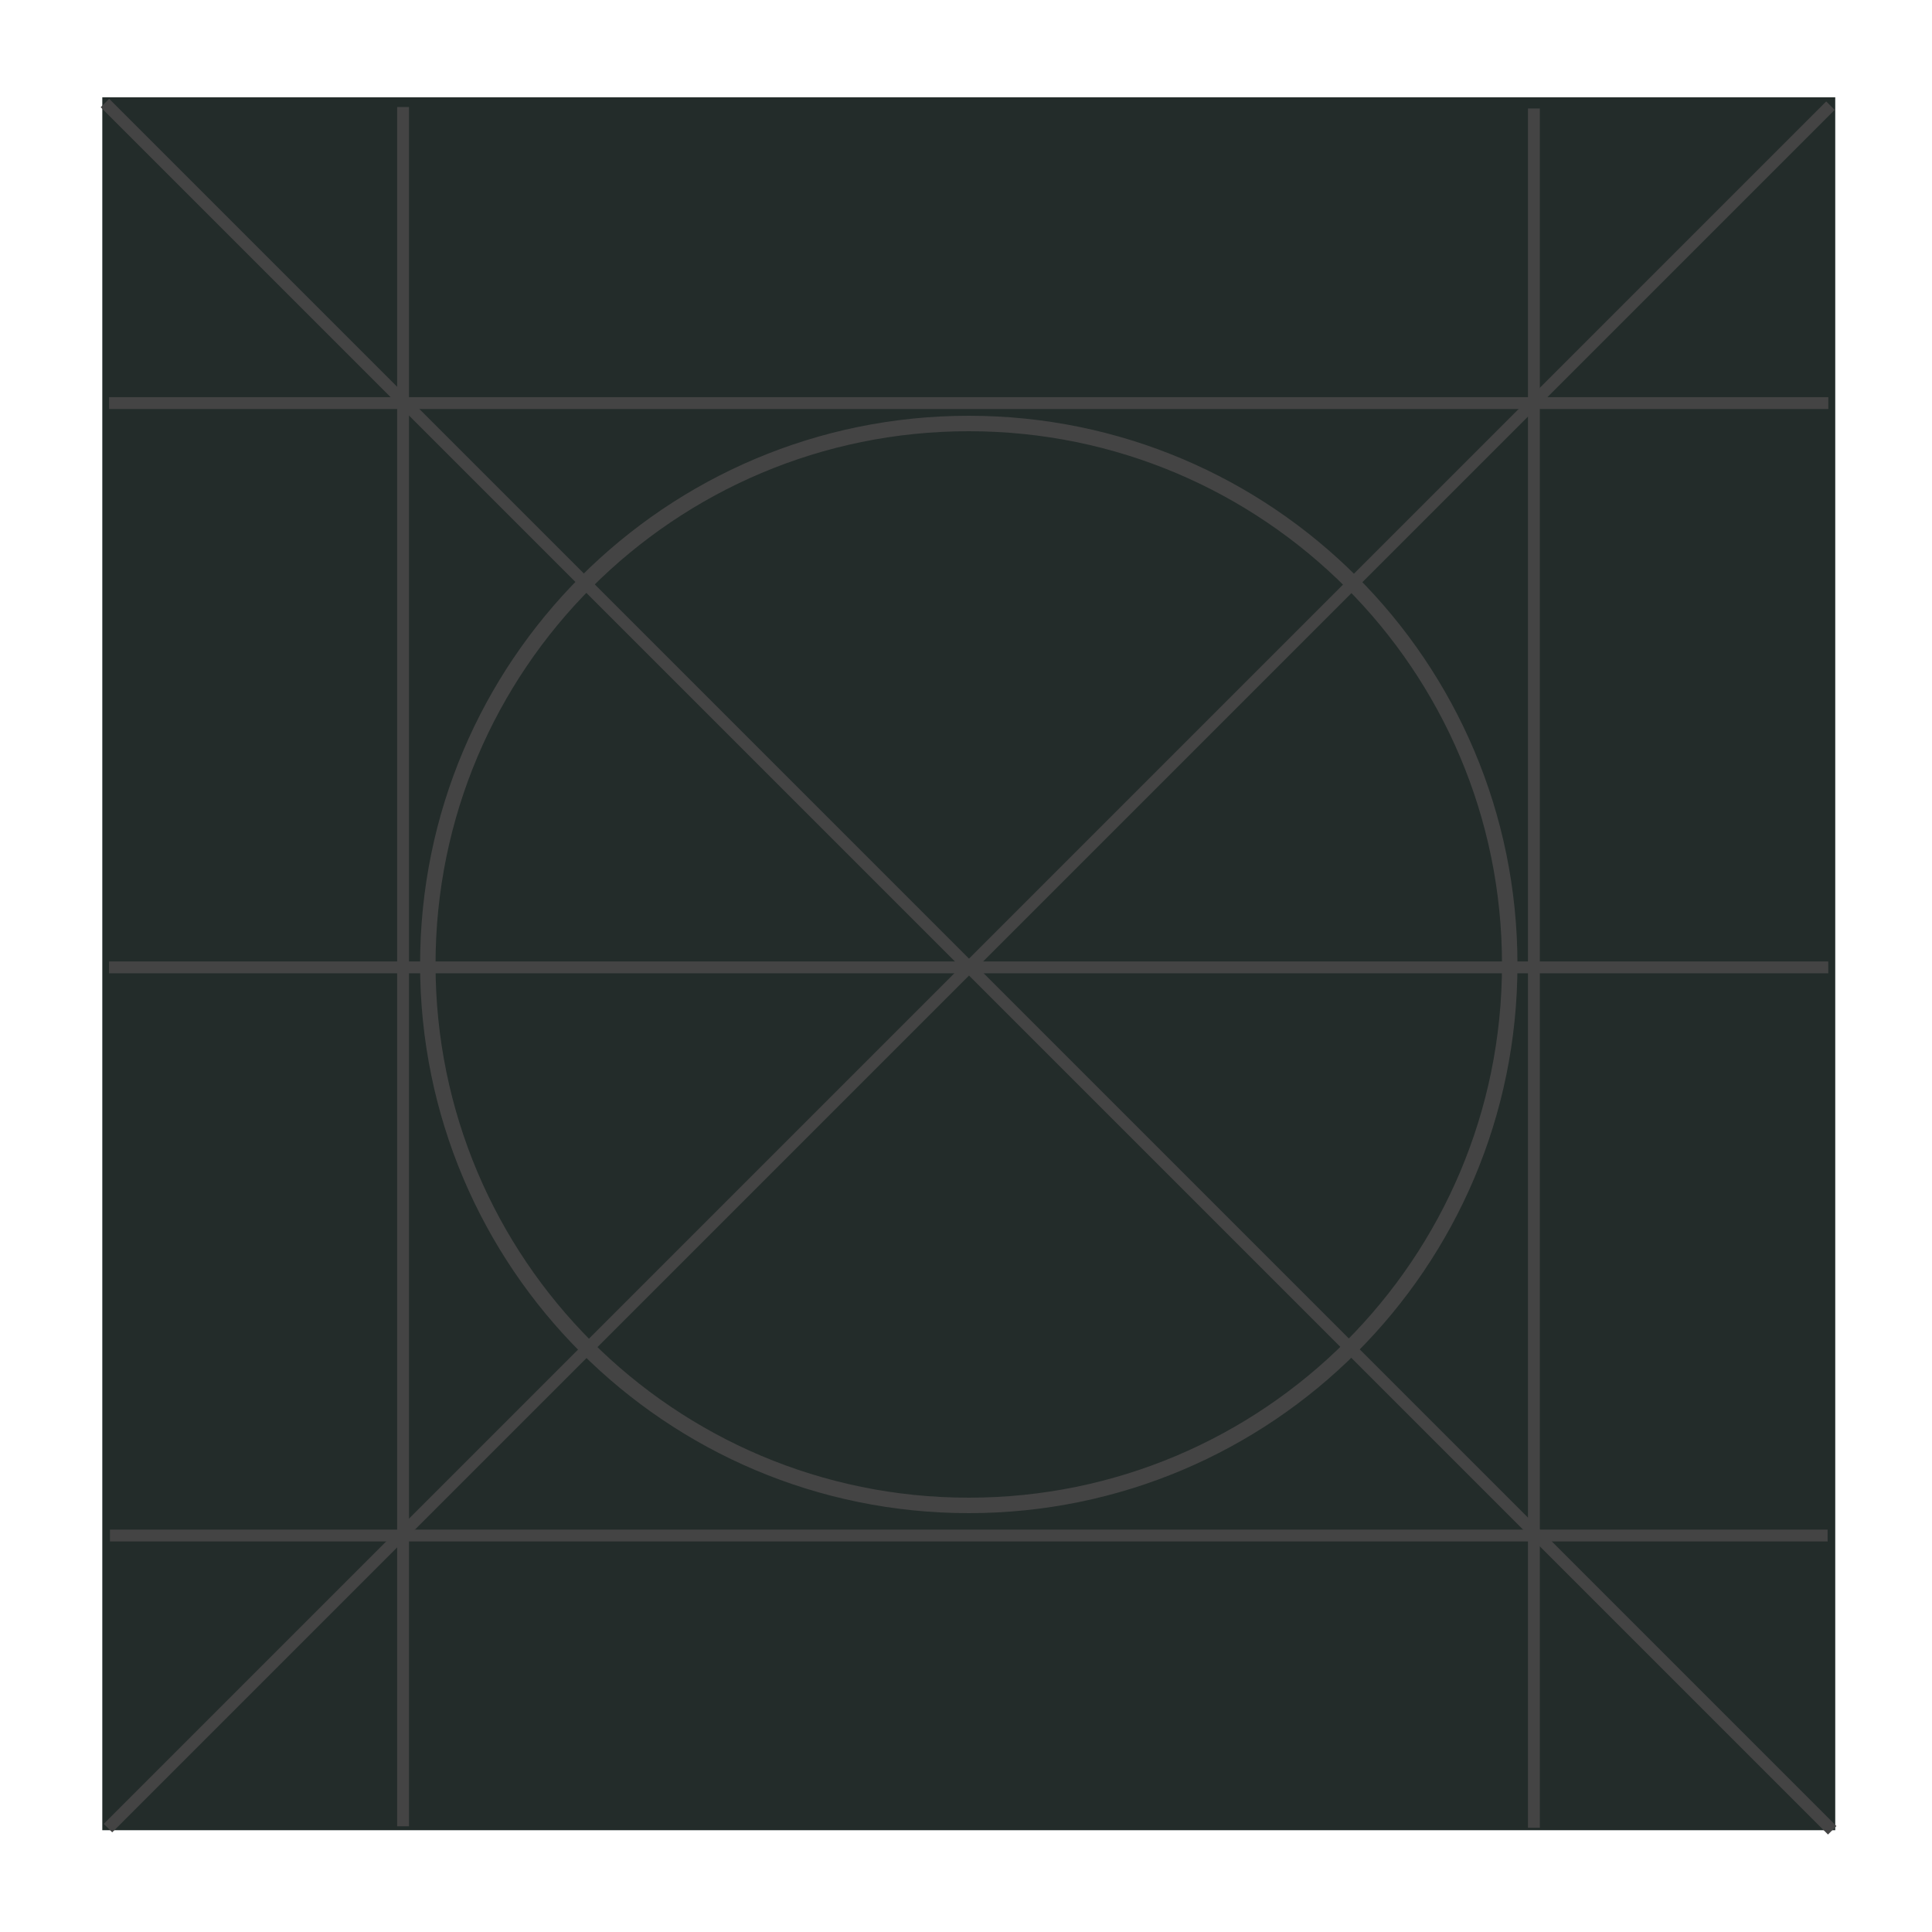
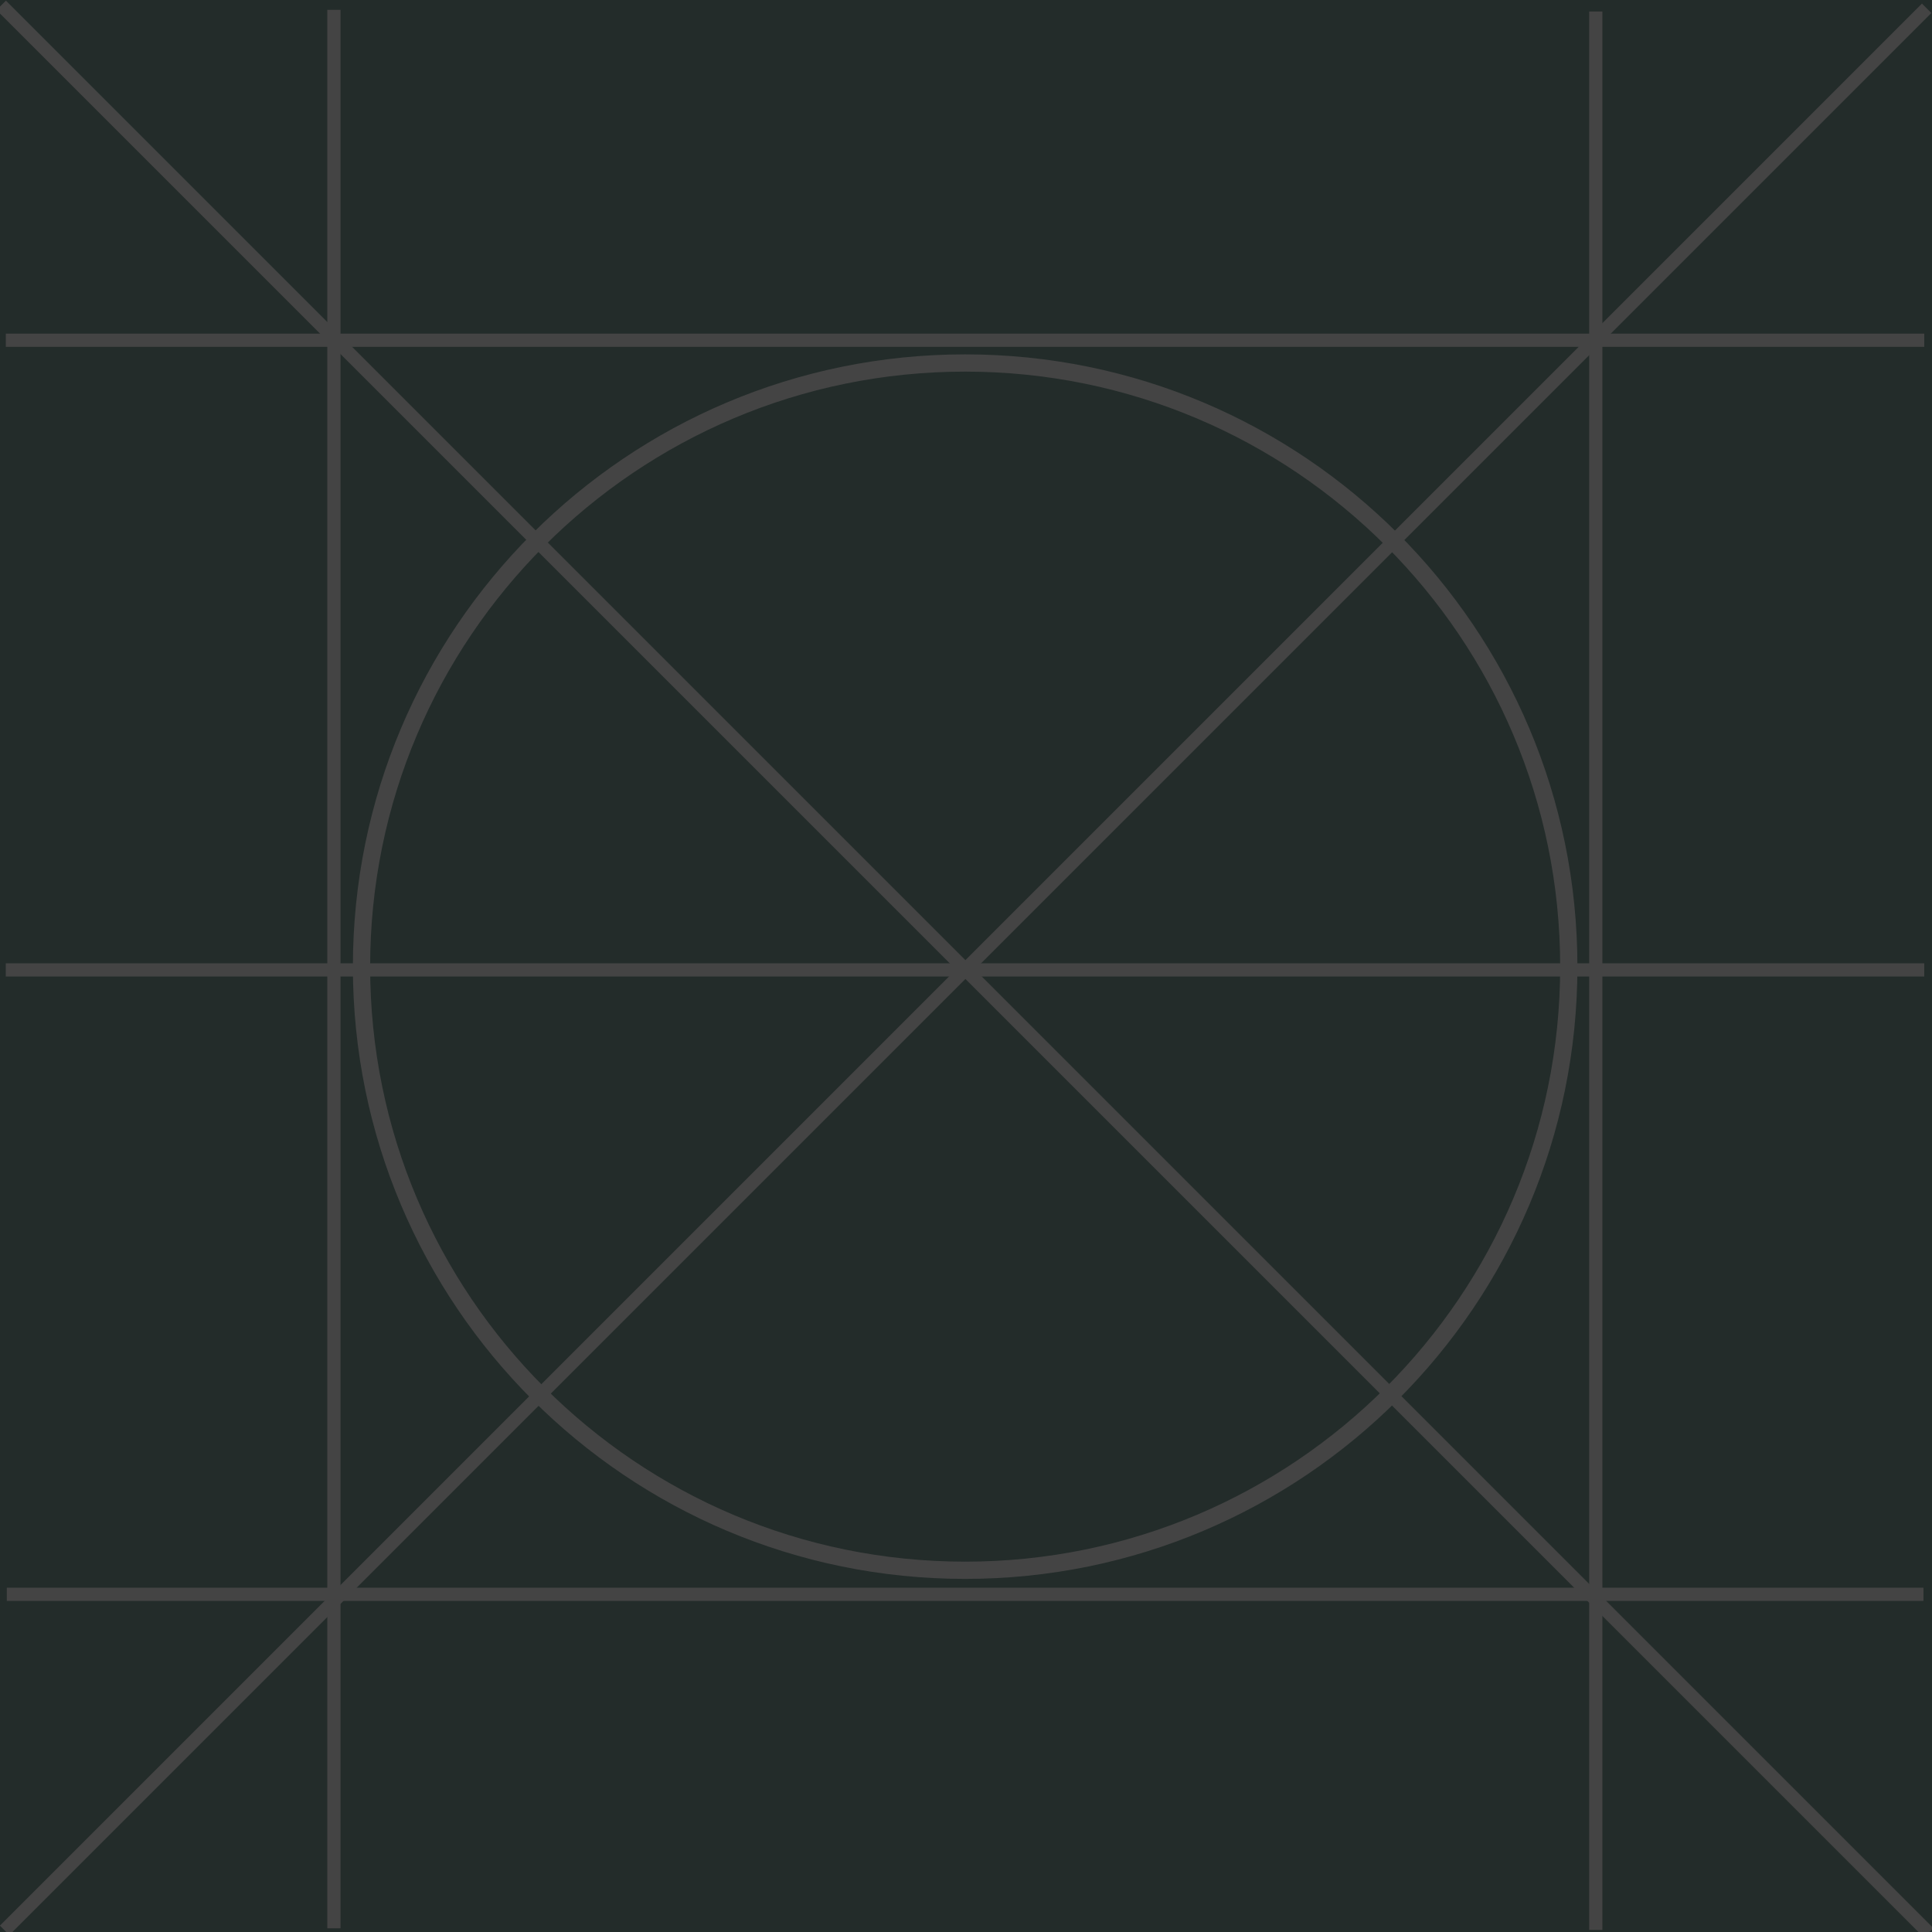
- <svg xmlns="http://www.w3.org/2000/svg" version="1.1" width="900" height="900" viewBox="1709.13 1602.51 900 900" xml:space="preserve" preserveAspectRatio="xMidYMid slice">
+ <svg xmlns="http://www.w3.org/2000/svg" version="1.1" width="900" height="900" viewBox="1757.501 1648.178 806.546 806.694" preserveAspectRatio="xMidYMid slice">
  <rect x="0" y="0" width="100%" height="100%" fill="transparent" />
  <g transform="matrix(1 0 0 1 450 450)" id="background-layer">
    <rect x="-450" y="-450" width="900" height="900" style="fill: rgb(255,255,255); visibility: hidden;" />
  </g>
  <g transform="matrix(12.2 0 0 12.2 2160.42 2051.46)" id="base-square">
    <rect x="-33.085" y="-33.085" width="66.17" height="66.17" style="fill: rgb(35,44,42); stroke-width: 1;" />
  </g>
  <g transform="matrix(7.2 0 0 7.2 2160.42 2051.79)" id="center-circle">
    <circle cx="0" cy="0" r="35" style="fill: rgb(35,44,42); stroke: rgb(68,68,68); stroke-width: 1;" />
  </g>
  <g transform="matrix(-10.74 -10.74 -0.05 0.05 2160.33 2052.81)" id="shape-1">
    <rect x="-17.46" y="-19.415" width="34.92" height="38.83" style="fill: rgb(68,68,68); stroke: rgb(68,68,68); stroke-width: 40;" />
  </g>
  <g transform="matrix(10.71 -10.71 -0.05 -0.05 2160.62 2052.92)" id="shape-2">
    <rect x="-17.46" y="-19.415" width="34.92" height="38.83" style="fill: rgb(68,68,68); stroke: rgb(68,68,68); stroke-width: 40;" />
  </g>
  <g transform="matrix(10.69 0 0 -0.07 2160.36 2053.16)" id="shape-3">
    <rect x="-17.46" y="-19.415" width="34.92" height="38.83" style="fill: rgb(68,68,68); stroke: rgb(68,68,68); stroke-width: 40;" />
  </g>
  <g transform="matrix(0 -10.69 -0.07 0 1896.9 2052.81)" id="shape-4">
    <rect x="-17.46" y="-19.415" width="34.92" height="38.83" style="fill: rgb(68,68,68); stroke: rgb(68,68,68); stroke-width: 40;" />
  </g>
  <g transform="matrix(0 -10.69 -0.07 0 2423.68 2053.49)" id="shape-5">
    <rect x="-17.46" y="-19.415" width="34.92" height="38.83" style="fill: rgb(68,68,68); stroke: rgb(68,68,68); stroke-width: 40;" />
  </g>
  <g transform="matrix(-10.69 0 0 0.07 2160.38 1790.29)" id="shape-6">
    <rect x="-17.46" y="-19.415" width="34.92" height="38.83" style="fill: rgb(68,68,68); stroke: rgb(68,68,68); stroke-width: 40;" />
  </g>
-   <g transform="matrix(-10.68 0 0 0.07 2160.42 2317.82)" id="shape-7">
+   <g transform="matrix(-10.68, 0, 0, 0.07, 2160.42, 2313.82)" id="shape-7">
    <rect x="-17.46" y="-19.415" width="34.92" height="38.83" style="fill: rgb(68,68,68); stroke: rgb(68,68,68); stroke-width: 40;" />
  </g>
</svg>
